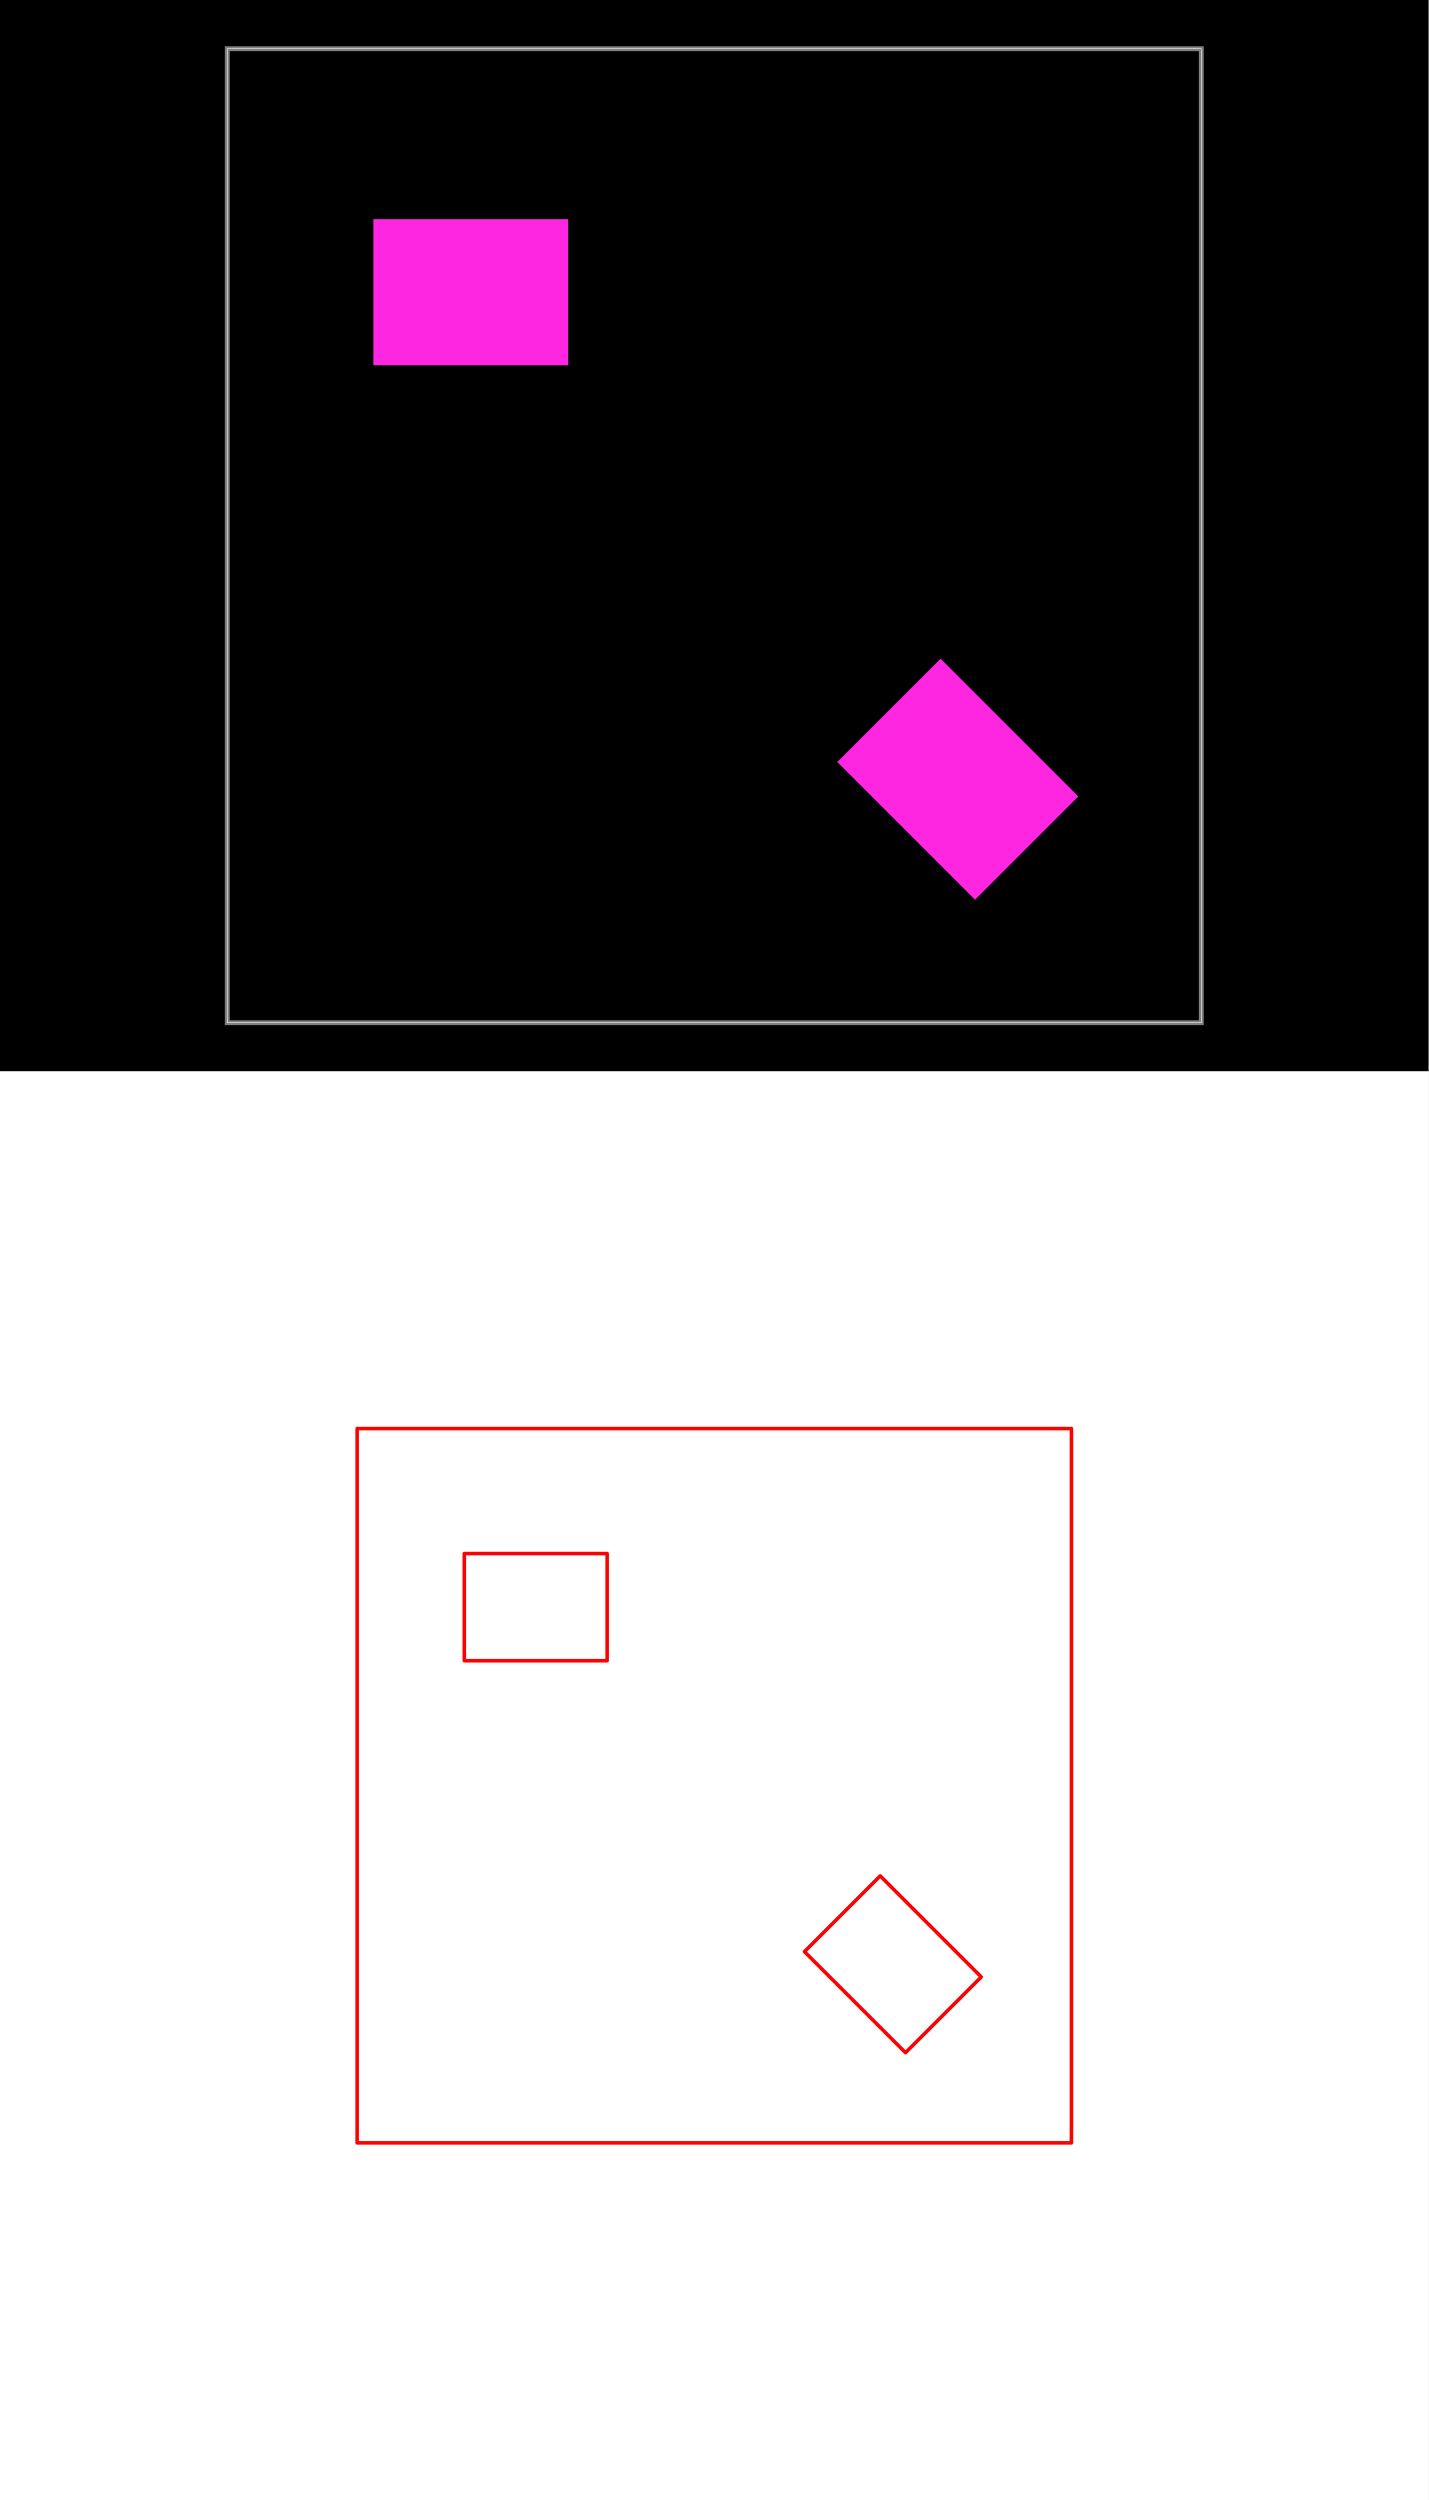
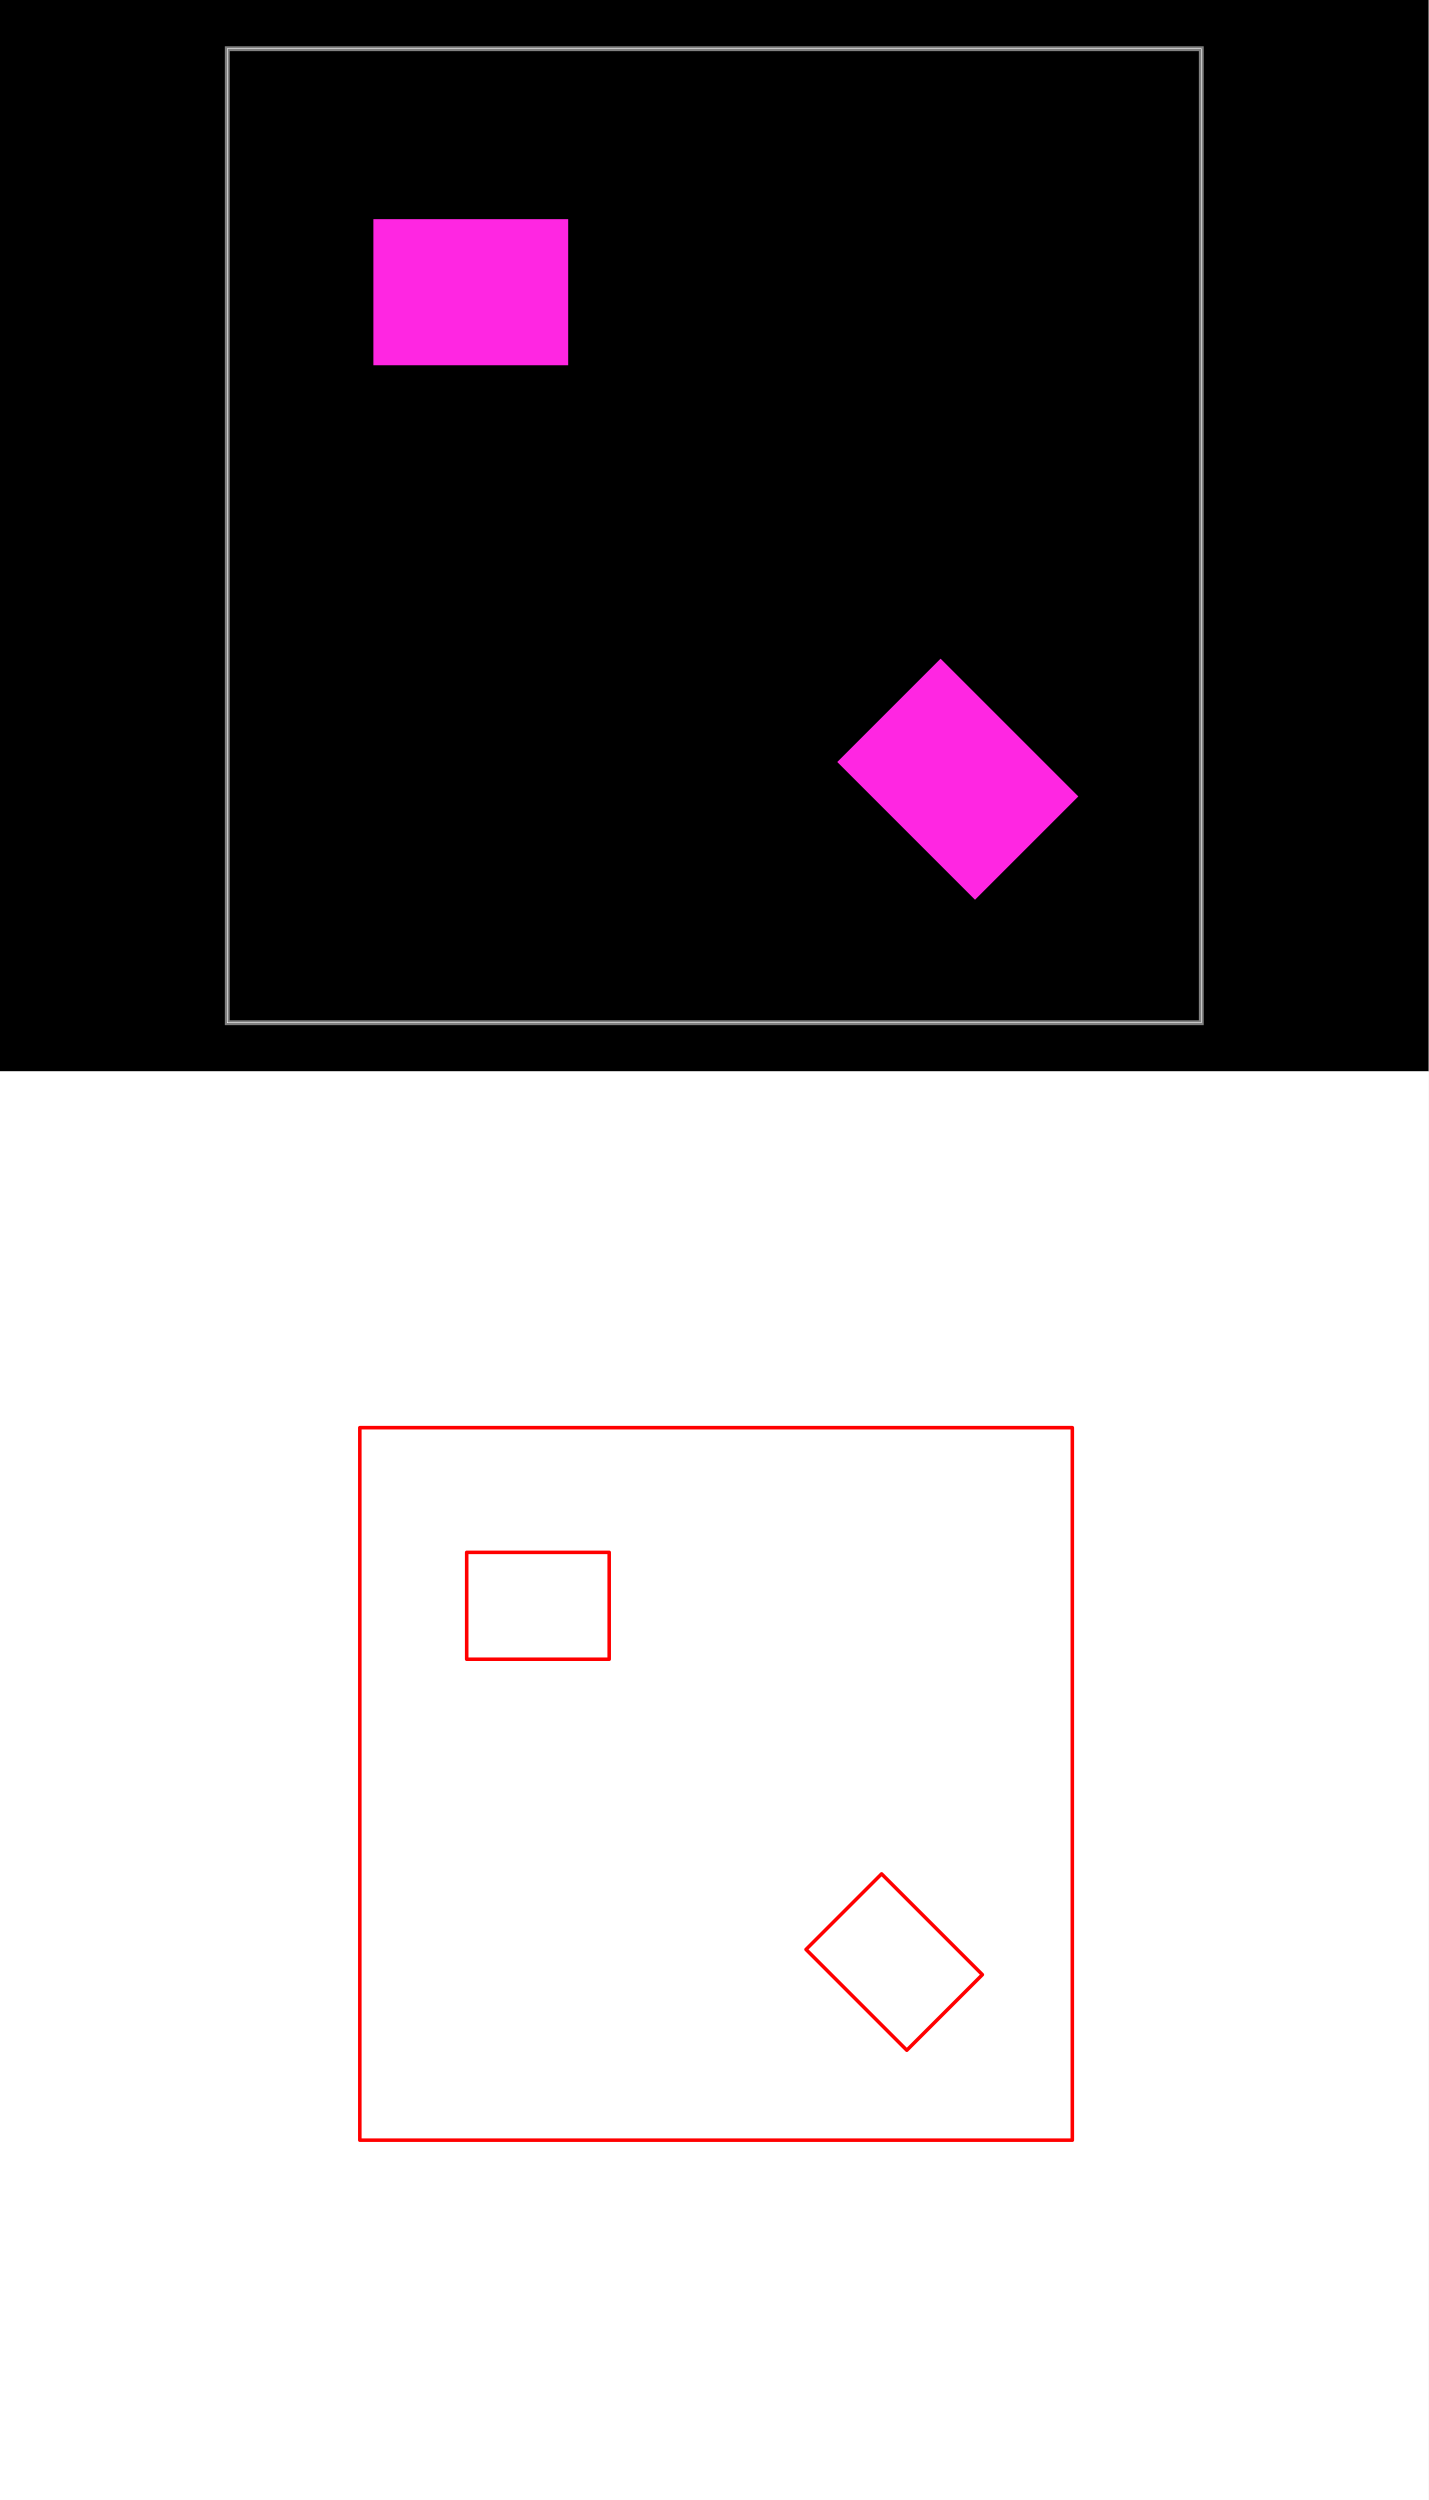
<svg xmlns="http://www.w3.org/2000/svg" width="800" height="1400" viewBox="0 0 800 1400">
-   <g transform="translate(0, 0)">
+   <g transform="translate(5.684341886080802e-14, 0)">
    <style />
    <rect class="boundary" x="0" y="0" fill="#000" width="800" height="600" data-type="pcb_background" data-pcb-layer="global" />
    <rect class="pcb-boundary" fill="none" stroke="#fff" stroke-width="0.3" x="127.273" y="27.273" width="545.455" height="545.455" data-type="pcb_boundary" data-pcb-layer="global" />
    <path class="pcb-board" d="M 127.273 572.727 L 672.727 572.727 L 672.727 27.273 L 127.273 27.273 Z" fill="none" stroke="rgba(255, 255, 255, 0.5)" stroke-width="2.727" data-type="pcb_board" data-pcb-layer="board" />
    <rect class="pcb-cutout pcb-cutout-rect" x="-54.545" y="-40.909" width="109.091" height="81.818" fill="#FF26E2" transform="matrix(1,0,0,1,263.6364,163.6364)" data-type="pcb_cutout" data-pcb-layer="drill" />
    <rect class="pcb-cutout pcb-cutout-rect" x="-40.909" y="-54.545" width="81.818" height="109.091" fill="#FF26E2" transform="matrix(0.7071068,-0.7071068,0.7071068,0.7071068,536.3636,436.3636)" data-type="pcb_cutout" data-pcb-layer="drill" />
  </g>
-   <g transform="translate(0, 600) scale(20, 20) translate(19.9, 19.9)">
-     <rect x="-19.9" y="-19.9" width="40" height="40" fill="white" />
-     <g transform="matrix(1 0 0 -1 0 0.2)">
+   <g transform="translate(0, 600) scale(19.95012, 19.95012) translate(10, 10)">
+     <rect x="-10" y="-10" width="40.1" height="40.1" fill="white" />
+     <g transform="matrix(1 0 0 -1 0 20.1)">
      <g transform="matrix(1,0,0,1,0,0)">
-         <path d="M -9.9 -9.9 L 10.1 -9.9 L 10.1 10.1 L -9.9 10.1 L -9.9 -9.9 L -9.9 -9.9 Z" fill="none" stroke="#FF0000" stroke-width="0.1" stroke-linecap="round" stroke-linejoin="round" />
+         <path d="M 0.1 0.1 L 20.1 0.1 L 20.1 20.1 L 0.1 20.1 L 0.1 0.1 L 0.1 0.1 Z" fill="none" stroke="#FF0000" stroke-width="0.1" stroke-linecap="round" stroke-linejoin="round" />
      </g>
      <g transform="matrix(1,0,0,1,0,0)">
-         <path d="M -6.9 3.6 L -2.9 3.6 L -2.9 3.6 L -2.9 3.6 L -2.9 6.6 L -2.9 6.6 L -2.9 6.6 L -6.9 6.6 L -6.9 6.6 L -6.9 6.6 L -6.9 3.6 L -6.9 3.6 L -6.9 3.6 L -6.9 3.6 Z" fill="none" stroke="#FF0000" stroke-width="0.1" stroke-linecap="round" stroke-linejoin="round" />
+         <path d="M 3.1 13.6 L 7.1 13.6 L 7.1 13.6 L 7.1 13.6 L 7.1 16.6 L 7.1 16.6 L 7.1 16.6 L 3.1 16.6 L 3.1 16.6 L 3.1 16.6 L 3.1 13.6 L 3.1 13.6 L 3.1 13.6 L 3.1 13.6 Z" fill="none" stroke="#FF0000" stroke-width="0.1" stroke-linecap="round" stroke-linejoin="round" />
      </g>
      <g transform="matrix(1,0,0,1,0,0)">
-         <path d="M 5.454 -7.375 L 7.575 -5.254 L 7.575 -5.254 L 7.575 -5.254 L 4.746 -2.425 L 4.746 -2.425 L 4.746 -2.425 L 2.625 -4.546 L 2.625 -4.546 L 2.625 -4.546 L 5.454 -7.375 L 5.454 -7.375 L 5.454 -7.375 L 5.454 -7.375 Z" fill="none" stroke="#FF0000" stroke-width="0.1" stroke-linecap="round" stroke-linejoin="round" />
+         <path d="M 15.454 2.625 L 17.575 4.746 L 17.575 4.746 L 17.575 4.746 L 14.746 7.575 L 14.746 7.575 L 14.746 7.575 L 12.625 5.454 L 12.625 5.454 L 12.625 5.454 L 15.454 2.625 L 15.454 2.625 L 15.454 2.625 L 15.454 2.625 Z" fill="none" stroke="#FF0000" stroke-width="0.1" stroke-linecap="round" stroke-linejoin="round" />
      </g>
    </g>
  </g>
</svg>
